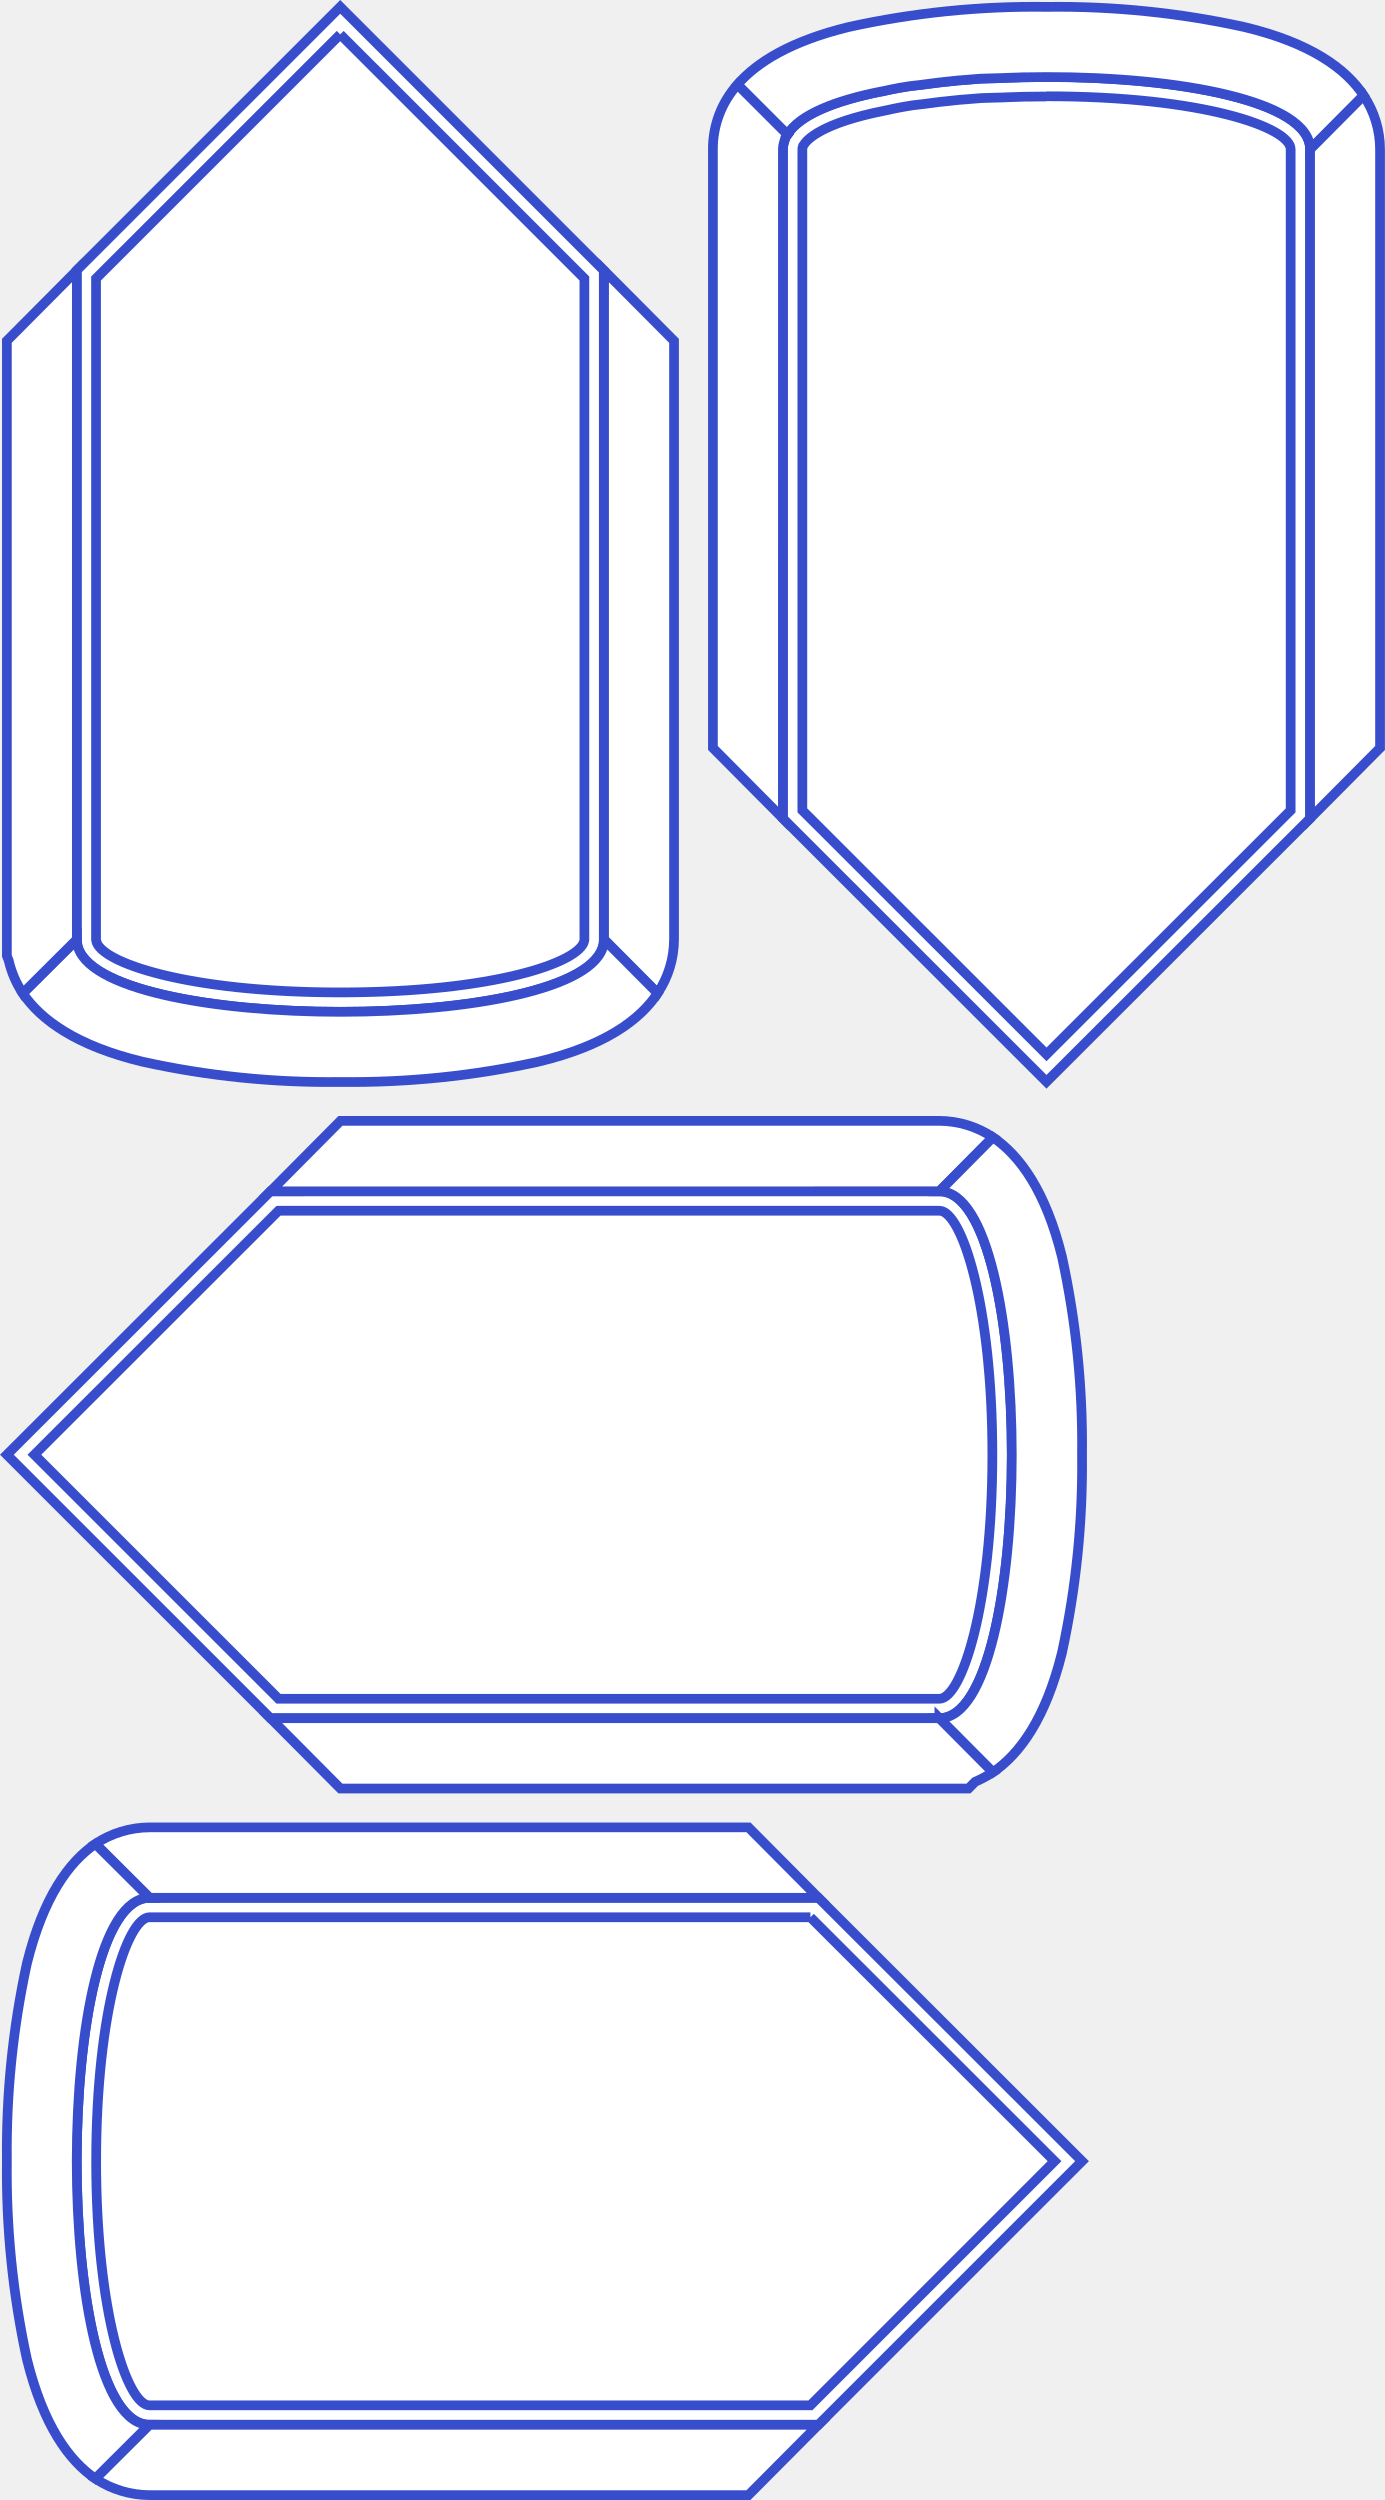
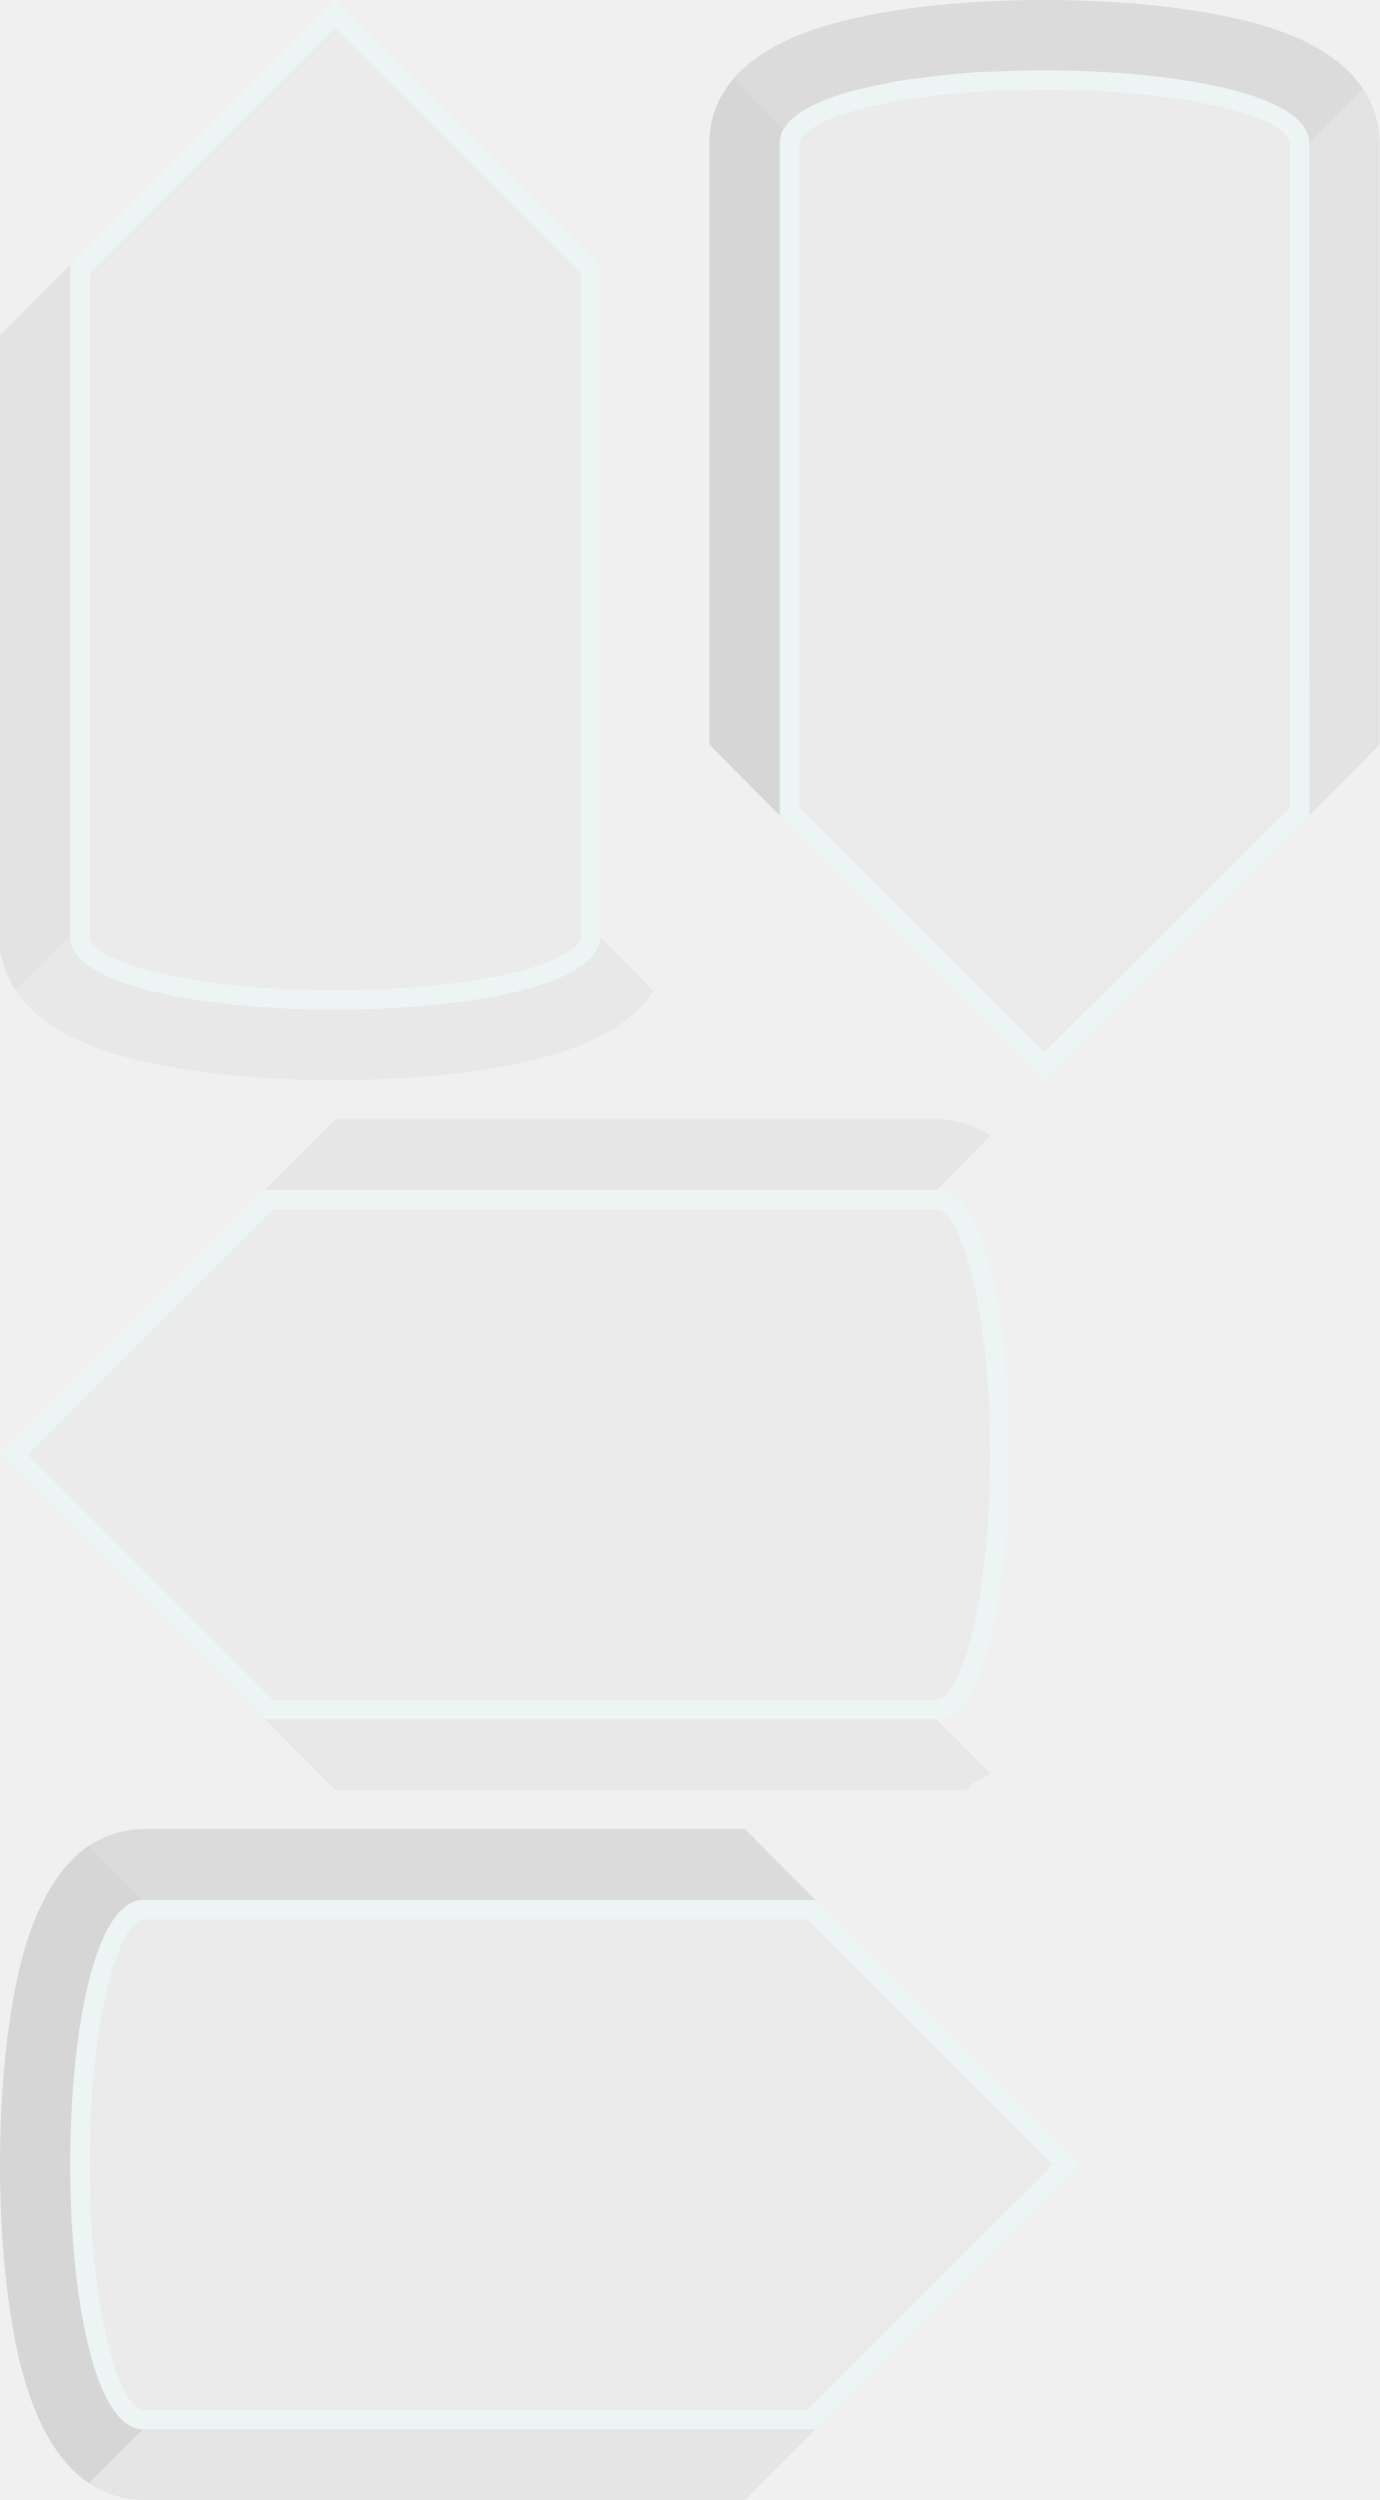
- <svg xmlns="http://www.w3.org/2000/svg" width="71.263" height="128.64" viewBox="0 0 71.263 128.64">
-   <g id="dpad" transform="translate(0.354 0.354)">
-     <g id="g28">
-       <g id="Up">
-         <g id="g6">
-           <path id="path2" d="M40.432,41.552V7.333a1.064,1.064,0,0,1,.014-.142l.06-.227c.029-.041.066-.107.082-.133.495-.809,2.1-1.517,4.535-1.992.305-.068.594-.126.889-.182a9.59,9.59,0,0,1,.958-.135,1.315,1.315,0,0,0,.163-.026c.255-.029.578-.072.906-.111s.674-.076,1.018-.109c.364-.034.693-.06,1.023-.083l2.369-.077c.353-.008.7-.012,1.047-.012,7.325,0,13.063,1.418,13.063,3.229,0,.172,0,15.928,0,34.219L53.495,54.6Z" fill="#fff" stroke="#374dcc" stroke-width="0.5" />
-           <path id="path4" d="M53.495,4.6c8.089,0,12.563,1.613,12.563,2.729,0,.015,0,.029,0,.044V41.345L53.495,53.9,40.932,41.344V7.336a.278.278,0,0,1,0-.043h0a.052.052,0,0,1,0-.011v0c.013-.035.029-.094.039-.134l.036-.055c.153-.25.906-1.114,4.186-1.759.02,0,.041-.007.061-.012.272-.062.555-.119.833-.171l.081-.014c.333-.061.6-.1.795-.114A1.3,1.3,0,0,0,47.158,5c.309-.042.612-.082.919-.119l.024,0c.328-.04.663-.075,1-.107h0l.039,0c.32-.03.645-.056.966-.078l.117-.006c.19-.008.382-.013.574-.017l.4-.01c.068,0,.135-.005.169-.008.325-.013.651-.025.979-.033h.124c.342-.007.686-.011,1.029-.011m0-1c-.35,0-.7,0-1.052.012l-.125,0c-.333.008-.664.02-.994.033-.055,0-.11.006-.166.008-.327.01-.654.014-.977.028l-.138.007c-.335.023-.668.05-1,.081-.014,0-.027,0-.041,0-.348.033-.691.07-1.027.11h0c-.331.04-.656.083-.989.128a.263.263,0,0,1-.059.007,9.135,9.135,0,0,0-.938.13l-.074.012c-.3.057-.6.116-.88.181l-.013,0c-2.427.475-4.25,1.215-4.865,2.222a.579.579,0,0,0-.106.165l-.009.017c-.015.06-.029.12-.044.182-.007.019-.012.027-.017.041-.012.045-.024.093-.033.142a1.549,1.549,0,0,0-.02.216V41.759L53.493,55.311,67.057,41.759V7.334h0c0-2.5-6.794-3.729-13.561-3.729Z" fill="#fff" stroke="#374dcc" stroke-width="0.5" />
-         </g>
-         <path id="path8" d="M45.026,4.347l.013,0c.284-.064.579-.124.88-.181l.074-.012a9.379,9.379,0,0,1,.938-.13.263.263,0,0,0,.059-.007c.333-.045.658-.088.989-.128h0c.336-.041.679-.077,1.027-.11.014,0,.027,0,.041,0,.328-.031.661-.057,1-.081l.138-.007c.323-.014.649-.018.977-.028.056,0,.111,0,.166-.008.33-.013.661-.025.994-.033l.125,0c.35-.008.7-.012,1.052-.012C60.265,3.6,67.06,4.83,67.06,7.332L69.815,4.56c-.9-1.367-2.715-2.707-6.145-3.524A44.642,44.642,0,0,0,53.495,0a44.378,44.378,0,0,0-10.18,1.036C40.375,1.753,38.6,2.832,37.59,4l2.57,2.57C40.776,5.563,42.6,4.822,45.026,4.347Z" fill="#fff" stroke="#374dcc" stroke-width="0.5" />
-         <path id="path10" d="M67.058,7.333h0s0,15.442,0,34.425l3.6-3.625V7.333a4.986,4.986,0,0,0-.846-2.773L67.058,7.333Z" fill="#fff" stroke="#374dcc" stroke-width="0.5" />
-         <path id="path12" d="M39.932,7.333a1.4,1.4,0,0,1,.02-.216c.009-.049.021-.1.033-.142.005-.014.01-.022.017-.041.015-.062.028-.122.045-.183l.009-.017a.6.6,0,0,1,.106-.165L37.592,4A4.945,4.945,0,0,0,36.33,7.333v30.8l3.6,3.625C39.932,27.929,39.932,15.075,39.932,7.333Z" fill="#fff" stroke="#374dcc" stroke-width="0.5" />
+ <svg xmlns="http://www.w3.org/2000/svg" version="1.1" id="Layer_1" x="0px" y="0px" width="70.659px" height="128.036px" viewBox="0 0 70.659 128.036" enable-background="new 0 0 70.659 128.036" xml:space="preserve">
+   <defs id="defs91" />
+   <g id="g28">
+     <g id="Up">
+       <g id="g6">
+         <path fill="#EBEBEB" d="M40.432,41.552V7.333c0-0.043,0.007-0.093,0.014-0.142l0.06-0.227c0.029-0.041,0.066-0.107,0.082-0.133     c0.495-0.809,2.105-1.517,4.535-1.992c0.305-0.068,0.594-0.126,0.889-0.182c0.351-0.063,0.658-0.112,0.958-0.135     c0.035-0.003,0.128-0.016,0.163-0.026c0.255-0.029,0.578-0.072,0.906-0.111c0.335-0.04,0.674-0.076,1.018-0.109     c0.364-0.034,0.693-0.06,1.023-0.083l2.369-0.077c0.353-0.008,0.701-0.012,1.047-0.012c7.325,0,13.063,1.418,13.063,3.229     c0.001,0.172,0.001,15.928,0.001,34.219L53.495,54.604L40.432,41.552z" id="path2" />
+         <path fill="#EDF4F4" d="M53.495,4.604c8.089,0,12.563,1.613,12.563,2.729c0,0.015,0,0.029,0.001,0.044v33.968L53.495,53.897     L40.932,41.344V7.336c0-0.021,0.004-0.043,0.004-0.043c0,0,0,0,0,0c0-0.003,0.001-0.007,0.002-0.011l0.001-0.003     c0.013-0.035,0.029-0.094,0.039-0.134c0.012-0.018,0.024-0.036,0.036-0.055c0.153-0.25,0.906-1.114,4.186-1.759     c0.02-0.003,0.041-0.007,0.061-0.012c0.272-0.062,0.555-0.119,0.833-0.171l0.081-0.014c0.333-0.061,0.599-0.098,0.795-0.114     c0.048-0.002,0.113-0.006,0.188-0.02c0.309-0.042,0.612-0.082,0.919-0.119c0.008-0.001,0.016-0.002,0.024-0.003     c0.328-0.04,0.663-0.075,1.002-0.107l0,0c0.016-0.001,0.031-0.002,0.039-0.003c0.32-0.03,0.645-0.056,0.966-0.078l0.117-0.006     c0.19-0.008,0.382-0.013,0.574-0.017l0.395-0.01c0.068-0.002,0.135-0.005,0.169-0.008c0.325-0.013,0.651-0.025,0.979-0.033     l0.124-0.001C52.808,4.608,53.152,4.604,53.495,4.604 M53.495,3.604c-0.35,0-0.702,0.004-1.052,0.012     c-0.041,0-0.083,0.001-0.125,0.002c-0.333,0.008-0.664,0.02-0.994,0.033c-0.055,0.004-0.11,0.006-0.166,0.008     c-0.327,0.01-0.654,0.014-0.977,0.028c-0.046,0.002-0.092,0.004-0.138,0.007c-0.335,0.023-0.668,0.05-0.996,0.081     c-0.014,0.001-0.027,0.003-0.041,0.003c-0.348,0.033-0.691,0.07-1.027,0.11c0,0-0.002,0-0.002,0     c-0.331,0.04-0.656,0.083-0.989,0.128c-0.013,0.004-0.034,0.006-0.059,0.007c-0.317,0.024-0.643,0.076-0.938,0.13     c-0.025,0.004-0.049,0.008-0.074,0.012c-0.301,0.057-0.596,0.116-0.88,0.181c-0.004,0-0.008,0.001-0.013,0.002     c-2.427,0.475-4.25,1.215-4.865,2.222c-0.041,0.041-0.076,0.1-0.106,0.165c-0.003,0.006-0.006,0.011-0.009,0.017     C40.029,6.812,40.015,6.872,40,6.934c-0.007,0.019-0.012,0.027-0.017,0.041c-0.012,0.045-0.024,0.093-0.033,0.142     c-0.011,0.075-0.02,0.15-0.02,0.216c0,7.742,0,20.596,0,34.426l13.563,13.552l13.564-13.552c0-18.983,0-34.425,0-34.425h-0.001     V7.333C67.058,4.831,60.262,3.604,53.495,3.604L53.495,3.604z" id="path4" />
      </g>
-       <g id="Down">
-         <g id="g19" transform="translate(-0.014)">
-           <path id="path15" d="M17.166,51.211c-7.132,0-12.742-1.323-13.049-3.078a.972.972,0,0,1-.014-.148V13.768L17.166.707,30.23,13.769V47.986a.952.952,0,0,1-.015.152C29.909,49.888,24.3,51.211,17.166,51.211Z" fill="#fff" stroke="#374dcc" stroke-width="0.5" />
-           <path id="path17" d="M17.166,1.414,29.73,13.976V47.985a.562.562,0,0,1-.006.063c-.195,1.117-4.668,2.664-12.558,2.664S4.805,49.165,4.61,48.056a.6.6,0,0,1-.008-.07V13.976L17.166,1.414m0-1.414L3.6,13.562V47.986h0a1.429,1.429,0,0,0,.021.234c.408,2.329,6.975,3.491,13.542,3.491S30.3,50.549,30.707,48.22a1.439,1.439,0,0,0,.021-.234V13.562L17.166,0Z" fill="#fff" stroke="#374dcc" stroke-width="0.5" />
-         </g>
-         <path id="path21" d="M30.729,47.985l2.754,2.77a5,5,0,0,0,.846-2.77v-30.8l-3.6-3.62C30.729,27.387,30.729,40.24,30.729,47.985Z" fill="#fff" stroke="#374dcc" stroke-width="0.5" />
-         <path id="path23" d="M30.708,48.22c-.407,2.329-6.975,3.491-13.542,3.491S4.032,50.549,3.624,48.22a1.439,1.439,0,0,1-.021-.234L.818,50.757c.929,1.367,2.743,2.7,6.168,3.522a44.459,44.459,0,0,0,10.18,1.041,44.732,44.732,0,0,0,10.175-1.041c3.43-.82,5.243-2.157,6.143-3.524l-2.754-2.77A1.57,1.57,0,0,1,30.708,48.22Z" fill="#fff" stroke="#374dcc" stroke-width="0.5" />
-         <path id="path25" d="M3.6,47.985h0V13.561L0,17.182v31.65l.093.236a5.126,5.126,0,0,0,.724,1.689L3.6,47.985Z" fill="#fff" stroke="#374dcc" stroke-width="0.5" />
+       <path fill="#DBDBDB" d="M45.026,4.347c0.004,0,0.008-0.001,0.013-0.002c0.284-0.064,0.579-0.124,0.88-0.181    c0.025-0.004,0.049-0.008,0.074-0.012c0.295-0.054,0.62-0.105,0.938-0.13c0.025-0.001,0.046-0.003,0.059-0.007    c0.333-0.045,0.658-0.088,0.989-0.128c0,0,0.002,0,0.002,0c0.336-0.041,0.679-0.077,1.027-0.11c0.014,0,0.027-0.002,0.041-0.003    c0.328-0.031,0.661-0.057,0.996-0.081c0.046-0.003,0.092-0.005,0.138-0.007c0.323-0.014,0.649-0.018,0.977-0.028    c0.056-0.002,0.111-0.004,0.166-0.008c0.33-0.013,0.661-0.025,0.994-0.033c0.042-0.001,0.083-0.001,0.125-0.002    c0.35-0.008,0.702-0.012,1.052-0.012c6.768,0,13.563,1.227,13.563,3.729l2.755-2.772C68.913,3.193,67.1,1.853,63.67,1.036    C60.927,0.362,57.313,0,53.495,0c-3.846,0-7.459,0.362-10.18,1.036C40.375,1.753,38.6,2.832,37.59,3.999l2.57,2.57    C40.776,5.563,42.599,4.822,45.026,4.347z" id="path8" />
+       <path fill="#E3E3E3" d="M67.058,7.333L67.058,7.333c0.001,0,0.001,15.442,0.001,34.425l3.6-3.625V7.333    c0-0.852-0.222-1.835-0.846-2.773L67.058,7.333L67.058,7.333z" id="path10" />
+       <path fill="#D6D6D6" d="M39.932,7.333c0-0.066,0.008-0.142,0.02-0.216c0.009-0.049,0.021-0.096,0.033-0.142    c0.005-0.014,0.01-0.022,0.017-0.041c0.015-0.062,0.028-0.122,0.045-0.183c0.003-0.005,0.006-0.011,0.009-0.017    c0.03-0.065,0.066-0.124,0.106-0.165l-2.57-2.57C36.621,5.12,36.33,6.292,36.33,7.333v30.802l3.602,3.625    C39.932,27.929,39.932,15.075,39.932,7.333z" id="path12" />
+     </g>
+     <g id="Down">
+       <g id="g19">
+         <path fill="#EBEBEB" d="M17.166,51.211c-7.132,0-12.742-1.323-13.049-3.078c-0.008-0.049-0.014-0.103-0.014-0.148     c0-0.138,0-15.419,0-34.217L17.166,0.707l13.064,13.062v34.217c0,0.045-0.006,0.099-0.015,0.152     C29.909,49.888,24.298,51.211,17.166,51.211z" id="path15" />
+         <path fill="#EDF4F4" d="M17.166,1.414l12.564,12.562v34.009c0,0.021-0.004,0.046-0.006,0.063     c-0.195,1.117-4.668,2.664-12.558,2.664c-7.889,0-12.361-1.547-12.556-2.656c-0.004-0.027-0.008-0.054-0.008-0.07v-34.01     L17.166,1.414 M17.166,0L3.602,13.562c0,18.978,0,34.424,0,34.424h0c0,0.07,0.007,0.152,0.021,0.234     c0.408,2.329,6.975,3.491,13.542,3.491c6.568,0,13.135-1.162,13.542-3.491c0.014-0.082,0.021-0.165,0.021-0.234     c0-7.745,0-20.598,0-34.424L17.166,0L17.166,0z" id="path17" />
      </g>
-     </g>
-     <g id="g56">
-       <g id="Right">
-         <g id="g34">
-           <path id="path30" d="M13.771,87.558.708,74.5,13.771,61.445H47.983c1.809,0,3.226,5.735,3.226,13.057s-1.417,13.057-3.226,13.057H13.771Z" fill="#fff" stroke="#374dcc" stroke-width="0.5" />
-           <path id="path32" d="M47.983,61.945c1.138,0,2.726,4.777,2.726,12.556s-1.588,12.557-2.726,12.557H13.978L1.415,74.5,13.978,61.945H47.983m0-1H13.564L0,74.5,13.564,88.059H47.983c4.968,0,4.968-27.114,0-27.114Z" fill="#fff" stroke="#374dcc" stroke-width="0.5" />
-         </g>
-         <path id="path36" d="M47.983,60.945l2.755-2.778a4.983,4.983,0,0,0-2.755-.846H17.165l-3.6,3.625Z" fill="#fff" stroke="#374dcc" stroke-width="0.5" />
-         <path id="path38" d="M47.983,88.058H13.564l3.6,3.62H49.479l.34-.345a6.244,6.244,0,0,0,.925-.5l-2.761-2.777Z" fill="#fff" stroke="#374dcc" stroke-width="0.5" />
-         <path id="path40" d="M50.738,58.167l-2.755,2.778c4.967,0,4.967,27.113,0,27.113l2.76,2.777c1.369-.93,2.705-2.747,3.548-6.147A45.3,45.3,0,0,0,55.323,74.5a45.292,45.292,0,0,0-1.032-10.188C53.447,60.907,52.111,59.1,50.738,58.167Z" fill="#fff" stroke="#374dcc" stroke-width="0.5" />
-       </g>
-       <g id="left">
-         <g id="g47">
-           <path id="path43" d="M7.34,123.916c-1.82,0-3.247-5.735-3.247-13.057S5.52,97.8,7.34,97.8H41.553l13.063,13.052L41.553,123.917H7.34Z" fill="#fff" stroke="#374dcc" stroke-width="0.5" />
-           <path id="path45" d="M41.346,98.3l12.563,12.552L41.346,123.416H7.34c-1.147,0-2.746-4.776-2.746-12.556S6.194,98.3,7.341,98.3H41.346m.414-1H7.34c-4.995,0-4.995,27.113,0,27.113H41.76l13.563-13.562L41.76,97.3Z" fill="#fff" stroke="#374dcc" stroke-width="0.5" />
-         </g>
-         <path id="path49" d="M41.76,97.3l-3.6-3.625H7.341a5.082,5.082,0,0,0-2.784.846L7.341,97.3Z" fill="#fff" stroke="#374dcc" stroke-width="0.5" />
-         <path id="path51" d="M7.34,97.3h0L4.557,94.525c-1.367.93-2.679,2.74-3.525,6.143A45.28,45.28,0,0,0,0,110.854a45.314,45.314,0,0,0,1.032,10.193c.845,3.4,2.158,5.212,3.525,6.143l2.783-2.774C2.345,124.416,2.345,97.3,7.34,97.3Z" fill="#fff" stroke="#374dcc" stroke-width="0.5" />
-         <path id="path53" d="M7.34,124.416,4.557,127.19a5.076,5.076,0,0,0,2.783.846H38.157l3.6-3.62Z" fill="#fff" stroke="#374dcc" stroke-width="0.5" />
-       </g>
+       <path fill="#F0F0F0" d="M30.729,47.985l2.754,2.77c0.624-0.945,0.846-1.92,0.846-2.77V17.182l-3.6-3.62    C30.729,27.387,30.729,40.24,30.729,47.985z" id="path21" />
+       <path fill="#E8E8E8" d="M30.708,48.22c-0.407,2.329-6.975,3.491-13.542,3.491c-6.567,0-13.134-1.162-13.542-3.491    c-0.014-0.082-0.021-0.165-0.021-0.234l-2.785,2.771c0.929,1.367,2.743,2.702,6.168,3.522c2.721,0.672,6.333,1.041,10.18,1.041    c3.818,0,7.432-0.369,10.175-1.041c3.43-0.82,5.243-2.157,6.143-3.524l-2.754-2.77C30.729,48.055,30.722,48.138,30.708,48.22z" id="path23" />
+       <path fill="#E3E3E3" d="M3.603,47.985L3.603,47.985c0,0,0-15.446,0-34.424L0,17.182v30.804v0.846l0.093,0.236    c0.128,0.545,0.345,1.119,0.724,1.689L3.603,47.985L3.603,47.985z" id="path25" />
    </g>
  </g>
+   <g id="g56">
+     <g id="Right">
+       <g id="g34">
+         <path fill="#EBEBEB" d="M13.771,87.558L0.708,74.497l13.063-13.052h34.212c1.809,0,3.226,5.735,3.226,13.057     s-1.417,13.057-3.226,13.057H13.771z" id="path30" />
+         <path fill="#EDF4F4" d="M47.983,61.945c1.138,0,2.726,4.777,2.726,12.556c0,7.78-1.588,12.557-2.726,12.557H13.978L1.415,74.497     l12.563-12.552H47.983 M47.983,60.945c-7.759,0-20.613,0-34.419,0L0,74.497l13.564,13.562c18.958,0,34.419,0,34.419,0h0     C52.951,88.058,52.951,60.945,47.983,60.945L47.983,60.945z" id="path32" />
+       </g>
+       <path fill="#E6E6E6" d="M47.983,60.945l2.755-2.778c-0.933-0.621-1.92-0.846-2.755-0.846H17.165l-3.601,3.625    C27.37,60.945,40.224,60.945,47.983,60.945z" id="path36" />
+       <path fill="#E8E8E8" d="M47.983,88.058L47.983,88.058c0,0-15.461,0-34.419,0l3.6,3.62h30.819h1.496l0.34-0.345    c0.308-0.128,0.617-0.303,0.925-0.498L47.983,88.058L47.983,88.058z" id="path38" />
+       <path fill="#F0F0F0" d="M50.738,58.167l-2.755,2.778c4.967,0,4.967,27.113,0,27.113l2.76,2.777    c1.369-0.93,2.705-2.747,3.548-6.147c0.664-2.746,1.032-6.357,1.032-10.192c0-3.831-0.368-7.442-1.032-10.188    C53.447,60.907,52.111,59.096,50.738,58.167z" id="path40" />
+     </g>
+     <g id="left">
+       <g id="g47">
+         <path fill="#EBEBEB" d="M7.34,123.916c-1.82,0-3.247-5.735-3.247-13.057S5.52,97.803,7.34,97.803h34.213l13.063,13.052     l-13.063,13.062H7.34z" id="path43" />
+         <path fill="#EDF4F4" d="M41.346,98.303l12.563,12.552l-12.563,12.561H7.34c-1.147,0-2.746-4.776-2.746-12.556     c0-7.78,1.6-12.558,2.747-12.558H41.346 M41.76,97.303c-18.965,0-34.419,0-34.419,0H7.34c-4.995,0-4.995,27.113,0,27.113     c7.757,0,20.599,0,34.42,0l13.563-13.562L41.76,97.303L41.76,97.303z" id="path45" />
+       </g>
+       <path fill="#DBDBDB" d="M41.76,97.303l-3.602-3.625H7.341c-0.863,0-1.822,0.226-2.784,0.846l2.784,2.778    C7.341,97.303,22.795,97.303,41.76,97.303z" id="path49" />
+       <path fill="#D6D6D6" d="M7.34,97.303L7.34,97.303l-2.783-2.778c-1.367,0.93-2.679,2.74-3.525,6.143    C0.368,103.413,0,107.025,0,110.854c0,3.835,0.368,7.447,1.032,10.193c0.845,3.402,2.158,5.212,3.525,6.143l2.783-2.774    C2.345,124.416,2.345,97.303,7.34,97.303z" id="path51" />
+       <path fill="#E5E5E5" d="M7.34,124.416l-2.783,2.774c0.961,0.62,1.92,0.846,2.783,0.846h30.817l3.603-3.62    C27.938,124.416,15.097,124.416,7.34,124.416z" id="path53" />
+     </g>
+   </g>
+   <g id="g58">
+ </g>
+   <g id="g60">
+ </g>
+   <g id="g62">
+ </g>
+   <g id="g64">
+ </g>
+   <g id="g66">
+ </g>
+   <g id="g68">
+ </g>
+   <g id="g70">
+ </g>
+   <g id="g72">
+ </g>
+   <g id="g74">
+ </g>
+   <g id="g76">
+ </g>
+   <g id="g78">
+ </g>
+   <g id="g80">
+ </g>
+   <g id="g82">
+ </g>
+   <g id="g84">
+ </g>
+   <g id="g86">
+ </g>
</svg>
